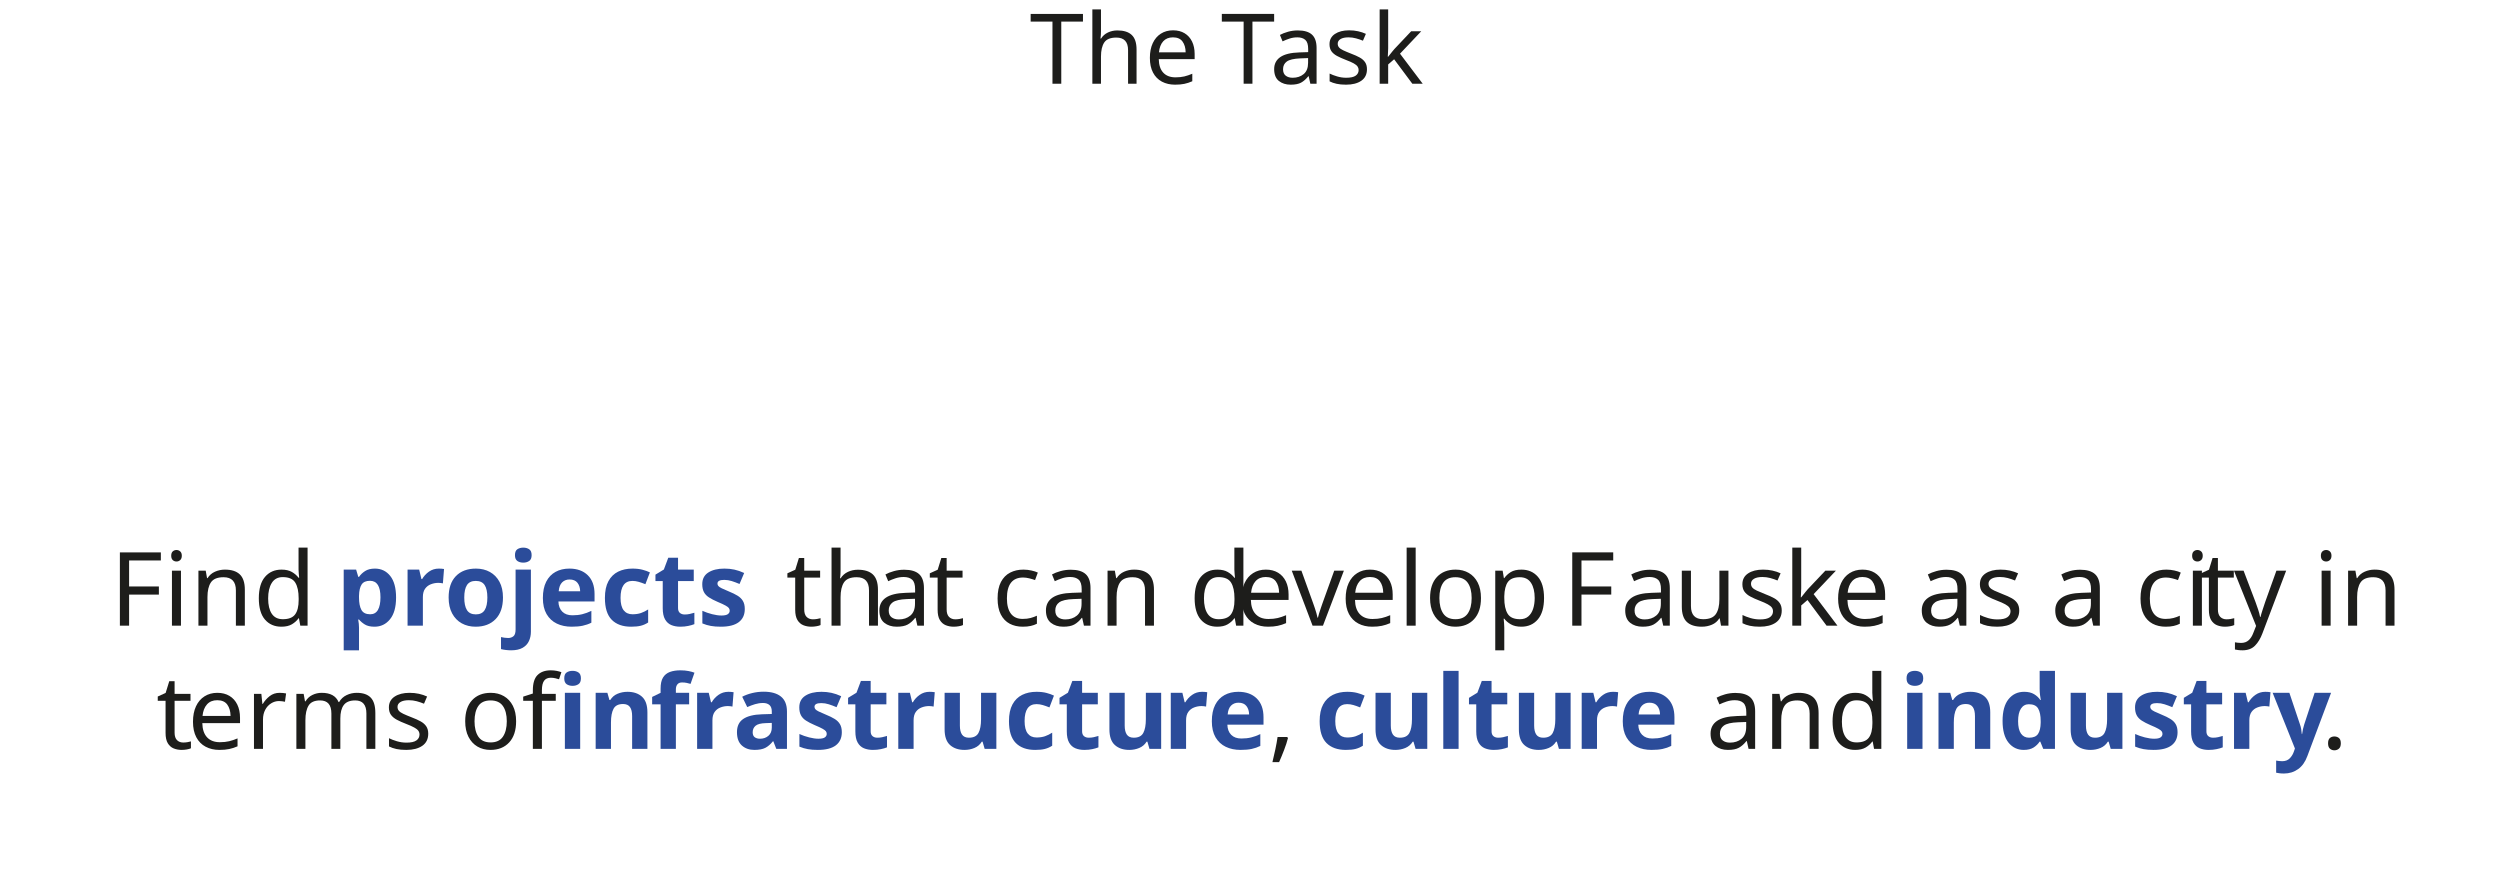
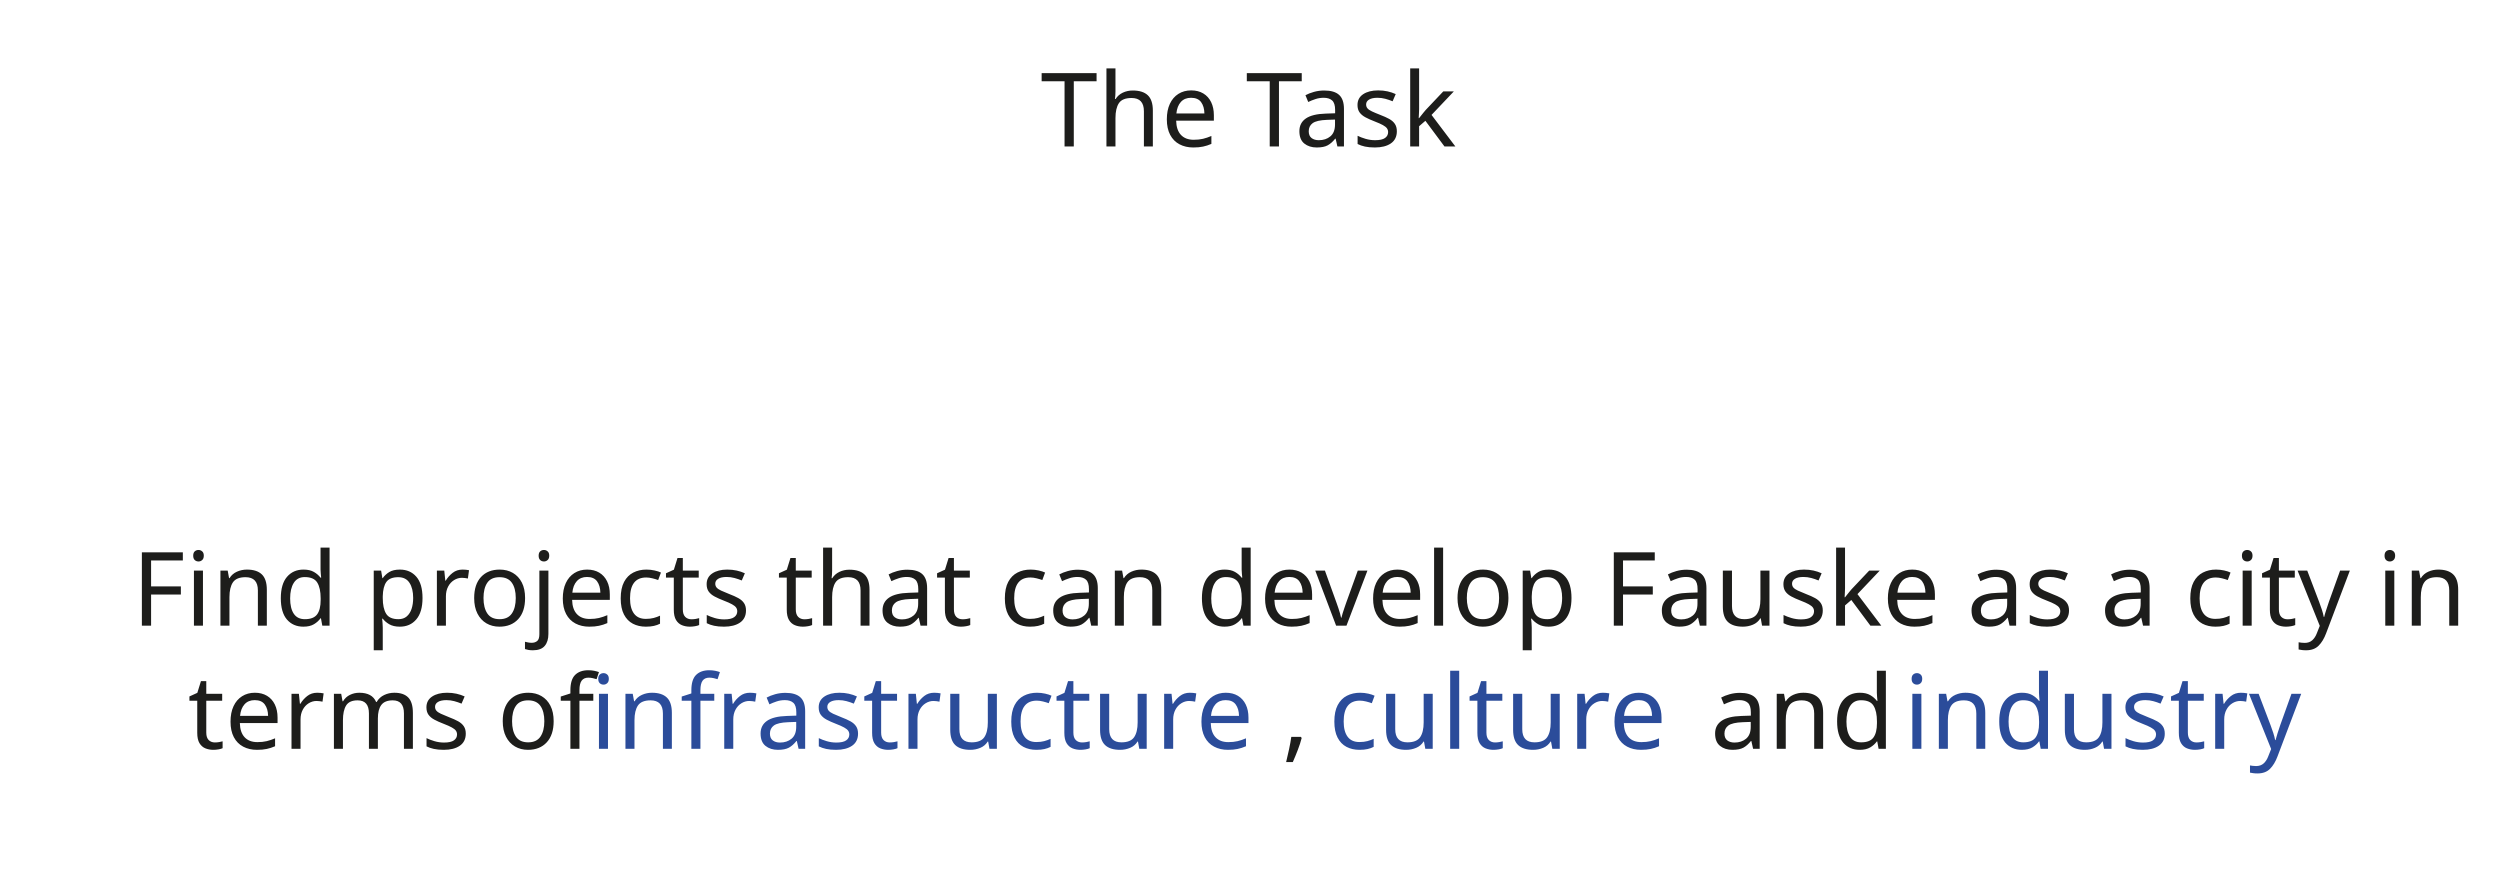
- <svg xmlns="http://www.w3.org/2000/svg" id="Ebene_1" data-name="Ebene 1" viewBox="0 0 1449.35 517.26">
-   <defs>
-     <style>.cls-1{font-size:56.69px;}.cls-1,.cls-3{fill:#1d1d1b;font-family:NeueHaasUnicaW06-Regular;}.cls-2{letter-spacing:-0.1em;}.cls-3{font-size:59.53px;}.cls-14,.cls-15,.cls-16,.cls-17,.cls-4,.cls-5,.cls-6{fill:#2b4c9a;font-family:NeueHaasUnicaW06-Black;font-weight:800;}.cls-5{letter-spacing:0em;}.cls-6{letter-spacing:0.01em;}.cls-7{letter-spacing:-0.01em;}.cls-8{letter-spacing:0em;}.cls-9{letter-spacing:-0.01em;}.cls-10{letter-spacing:-0.01em;}.cls-11{letter-spacing:-0.02em;}.cls-12{letter-spacing:0.01em;}.cls-13{letter-spacing:-0.02em;}.cls-14{letter-spacing:-0.01em;}.cls-15{letter-spacing:-0.01em;}.cls-16{letter-spacing:0em;}.cls-17{letter-spacing:0em;}</style>
-   </defs>
-   <text class="cls-1" transform="translate(596.95 48.53)">The <tspan class="cls-2" x="110.83" y="0">T</tspan>
-     <tspan x="139.12" y="0">ask</tspan>
+ <svg xmlns="http://www.w3.org/2000/svg" version="1.1" id="Ebene_1" x="0px" y="0px" viewBox="0 0 1449.3 517.3" style="enable-background:new 0 0 1449.3 517.3;" xml:space="preserve">
+   <style type="text/css">
+ 	.st0{fill:none;}
+ 	.st1{fill:#1D1D1B;}
+ 	.st2{font-family:'NeueHaasUnicaW06-Regular';}
+ 	.st3{font-size:59.53px;}
+ 	.st4{fill:#2B4C9A;}
+ 	.st5{font-family:'NeueHaasUnicaW06-Heavy';}
+ </style>
+   <rect x="64.4" y="320.3" class="st0" width="1320.5" height="177.7" />
+   <text transform="matrix(1 0 0 1 76.4656 362.7)">
+     <tspan x="0" y="0" class="st1 st2 st3">Find projects that can develop Fauske as a city in </tspan>
+     <tspan x="32.4" y="71.4" class="st1 st2 st3">terms of </tspan>
+     <tspan x="265.7" y="71.4" class="st4 st5 st3">infrastructure</tspan>
+     <tspan x="666.7" y="71.4" class="st1 st2 st3">, </tspan>
+     <tspan x="693.8" y="71.4" class="st4 st5 st3">culture</tspan>
+     <tspan x="899.6" y="71.4" class="st1 st2 st3"> and </tspan>
+     <tspan x="1027.1" y="71.4" class="st4 st5 st3">industry</tspan>
  </text>
-   <text class="cls-3" transform="translate(63.72 362.73)">Find <tspan class="cls-4" x="130.9" y="0">p</tspan>
-     <tspan class="cls-5" x="167.92" y="0">r</tspan>
-     <tspan class="cls-4" x="193.7" y="0">oj</tspan>
-     <tspan class="cls-6" x="248.34" y="0">e</tspan>
-     <tspan class="cls-4" x="284.3" y="0">cts</tspan>
-     <tspan x="376.33" y="0" xml:space="preserve"> th</tspan>
-     <tspan class="cls-7" x="443.35" y="0">a</tspan>
-     <tspan x="474.37" y="0">t can d</tspan>
-     <tspan class="cls-8" x="652.77" y="0">ev</tspan>
-     <tspan x="713.13" y="0">elop </tspan>
-     <tspan class="cls-9" x="842" y="0">F</tspan>
-     <tspan class="cls-10" x="875.75" y="0">a</tspan>
-     <tspan x="906.59" y="0">us</tspan>
-     <tspan class="cls-11" x="970.28" y="0">k</tspan>
-     <tspan x="998.62" y="0">e as a ci</tspan>
-     <tspan class="cls-12" x="1211.37" y="0">t</tspan>
-     <tspan x="1231.31" y="0">y in </tspan>
-     <tspan class="cls-13" x="26.78" y="71.43">t</tspan>
-     <tspan x="44.88" y="71.43">erms of </tspan>
-     <tspan class="cls-4" x="259.12" y="71.43">i</tspan>
-     <tspan class="cls-14" x="276.97" y="71.43">n</tspan>
-     <tspan class="cls-4" x="313.17" y="71.43">f</tspan>
-     <tspan class="cls-15" x="335.79" y="71.43">r</tspan>
-     <tspan class="cls-4" x="361.03" y="71.43">astructu</tspan>
-     <tspan class="cls-5" x="610.38" y="71.43">r</tspan>
-     <tspan class="cls-16" x="636.16" y="71.43">e</tspan>
-     <tspan x="671.52" y="71.43">, </tspan>
-     <tspan class="cls-4" x="698.66" y="71.43">cultu</tspan>
-     <tspan class="cls-17" x="848.61" y="71.43">r</tspan>
-     <tspan class="cls-4" x="874.39" y="71.43">e</tspan>
-     <tspan x="909.75" y="71.43" xml:space="preserve"> and </tspan>
-     <tspan class="cls-4" x="1037.31" y="71.43">industry</tspan>
-     <tspan x="1281.67" y="71.43">.</tspan>
-   </text>
+   <rect x="64.4" y="42.5" class="st0" width="1320.5" height="177.7" />
+   <text transform="matrix(1 0 0 1 603.2654 84.9044)" class="st1 st2 st3">The Task</text>
</svg>
